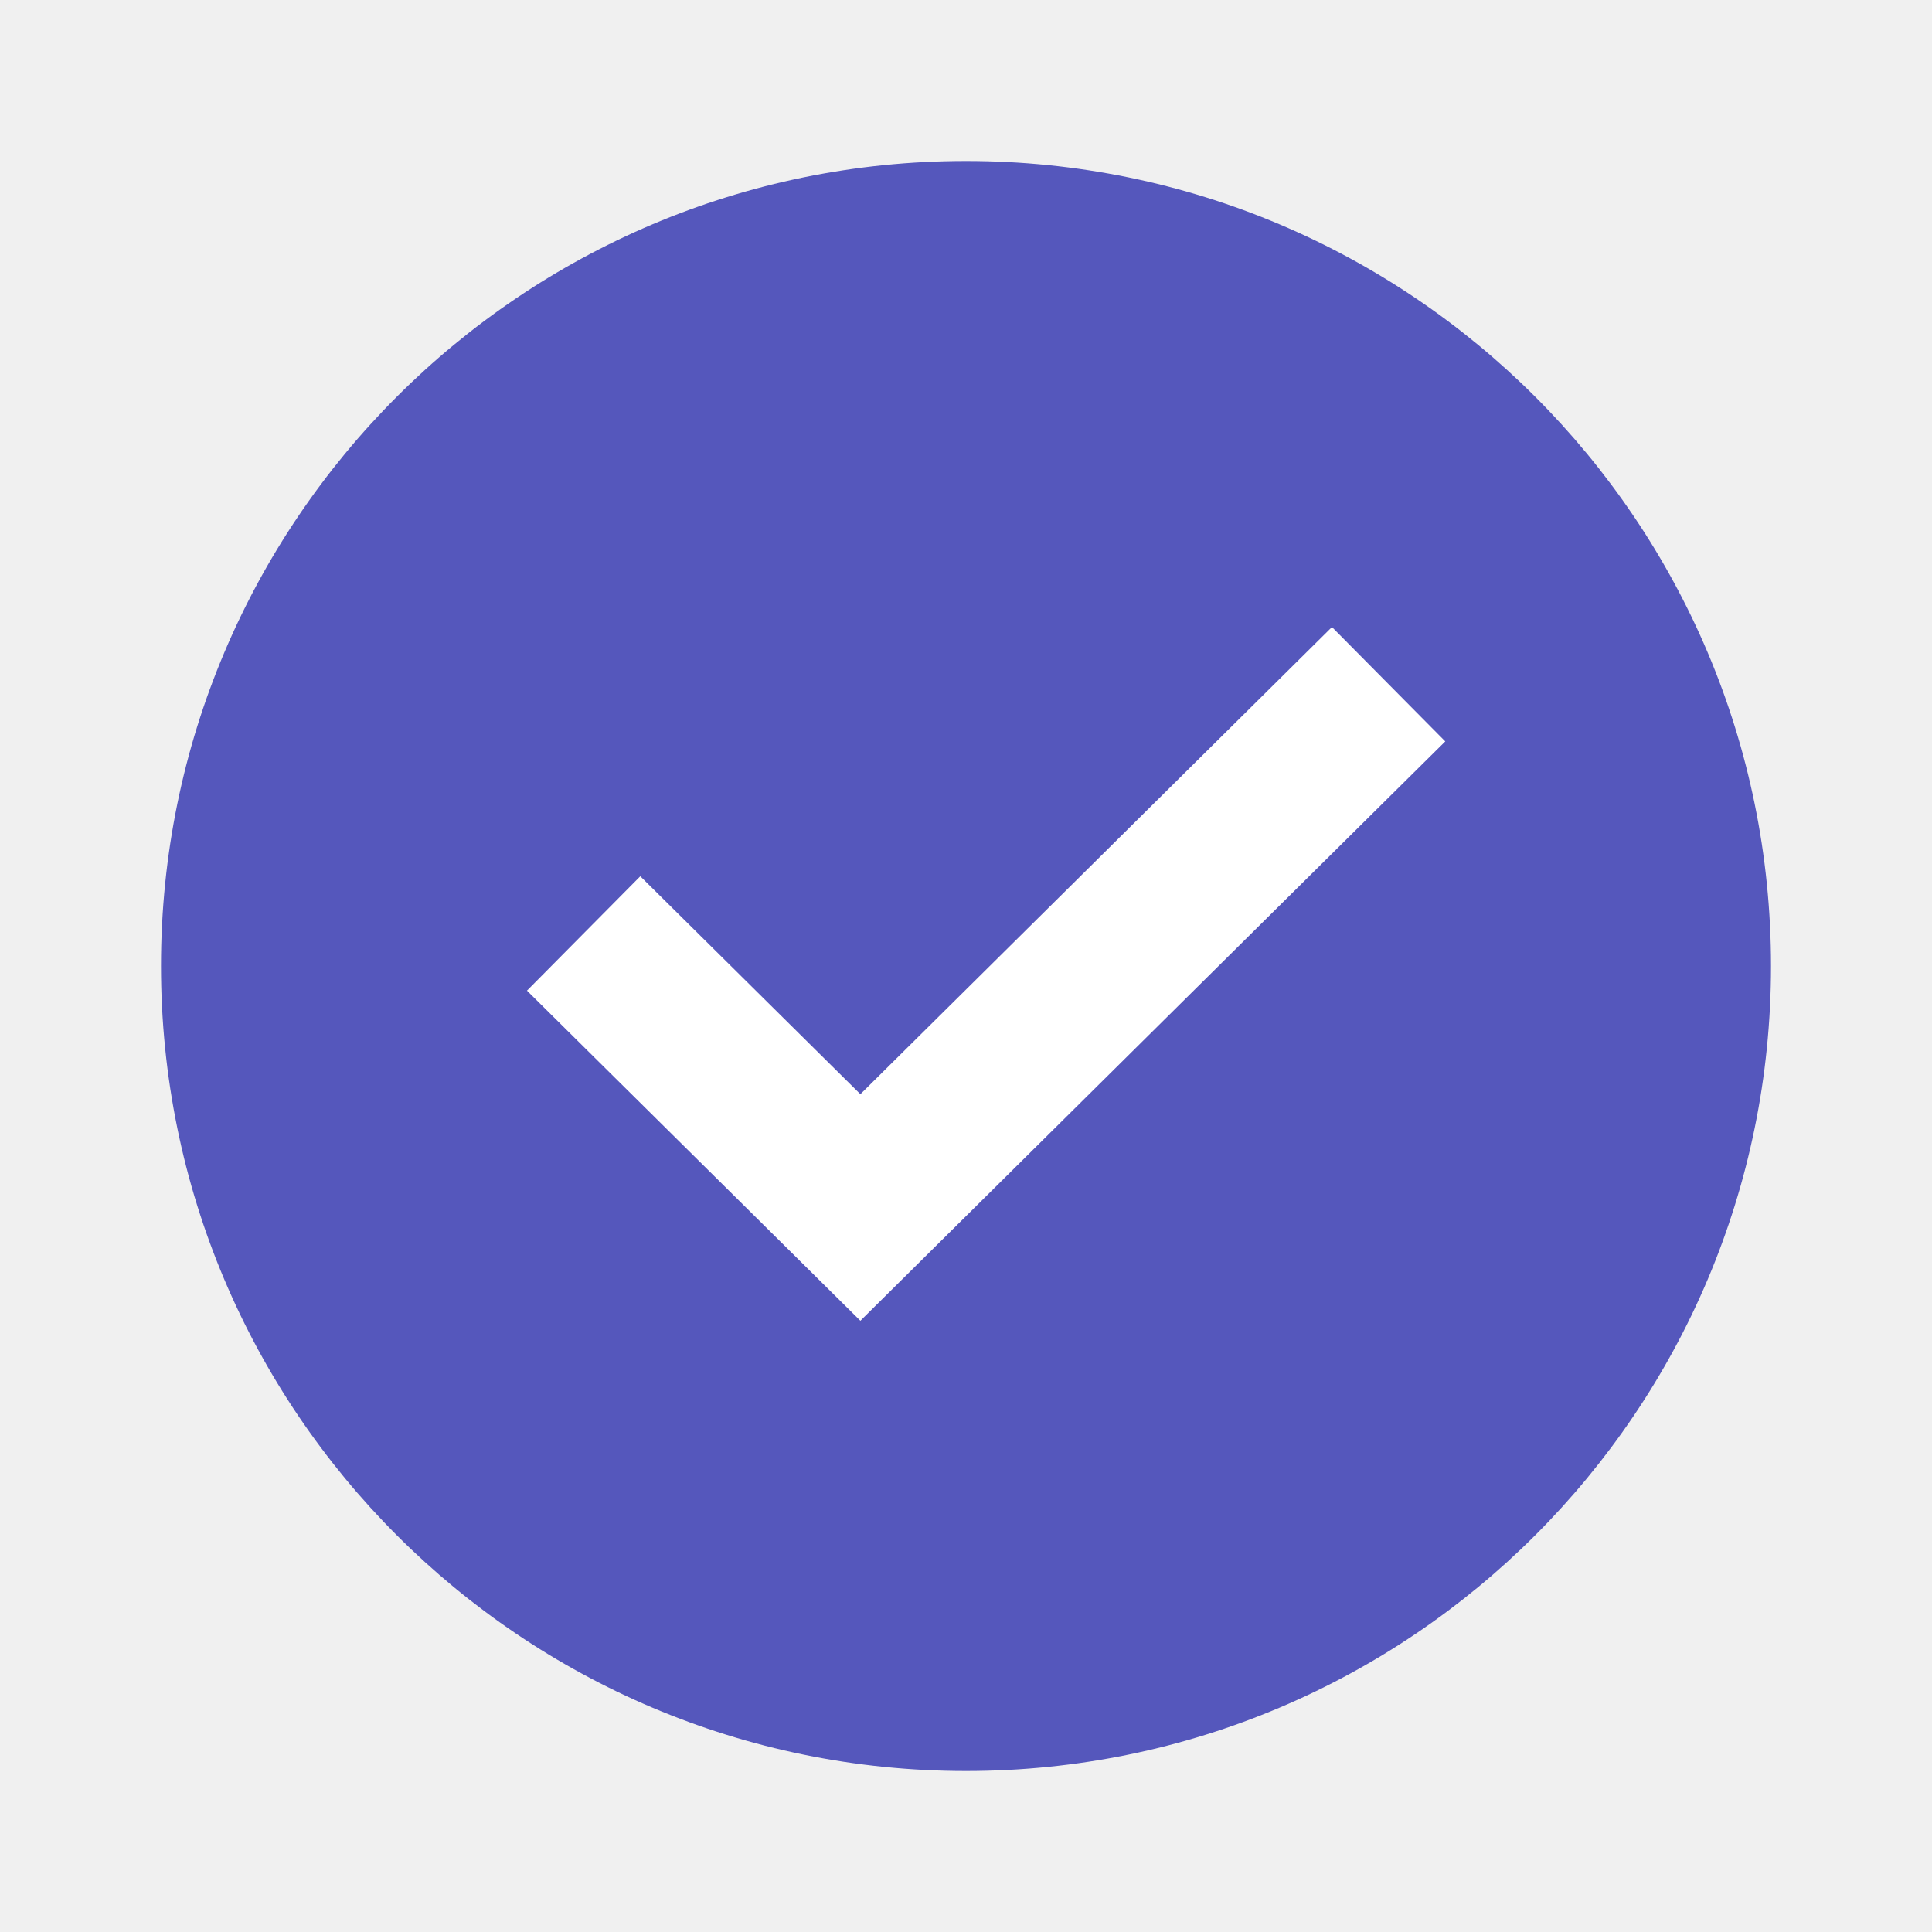
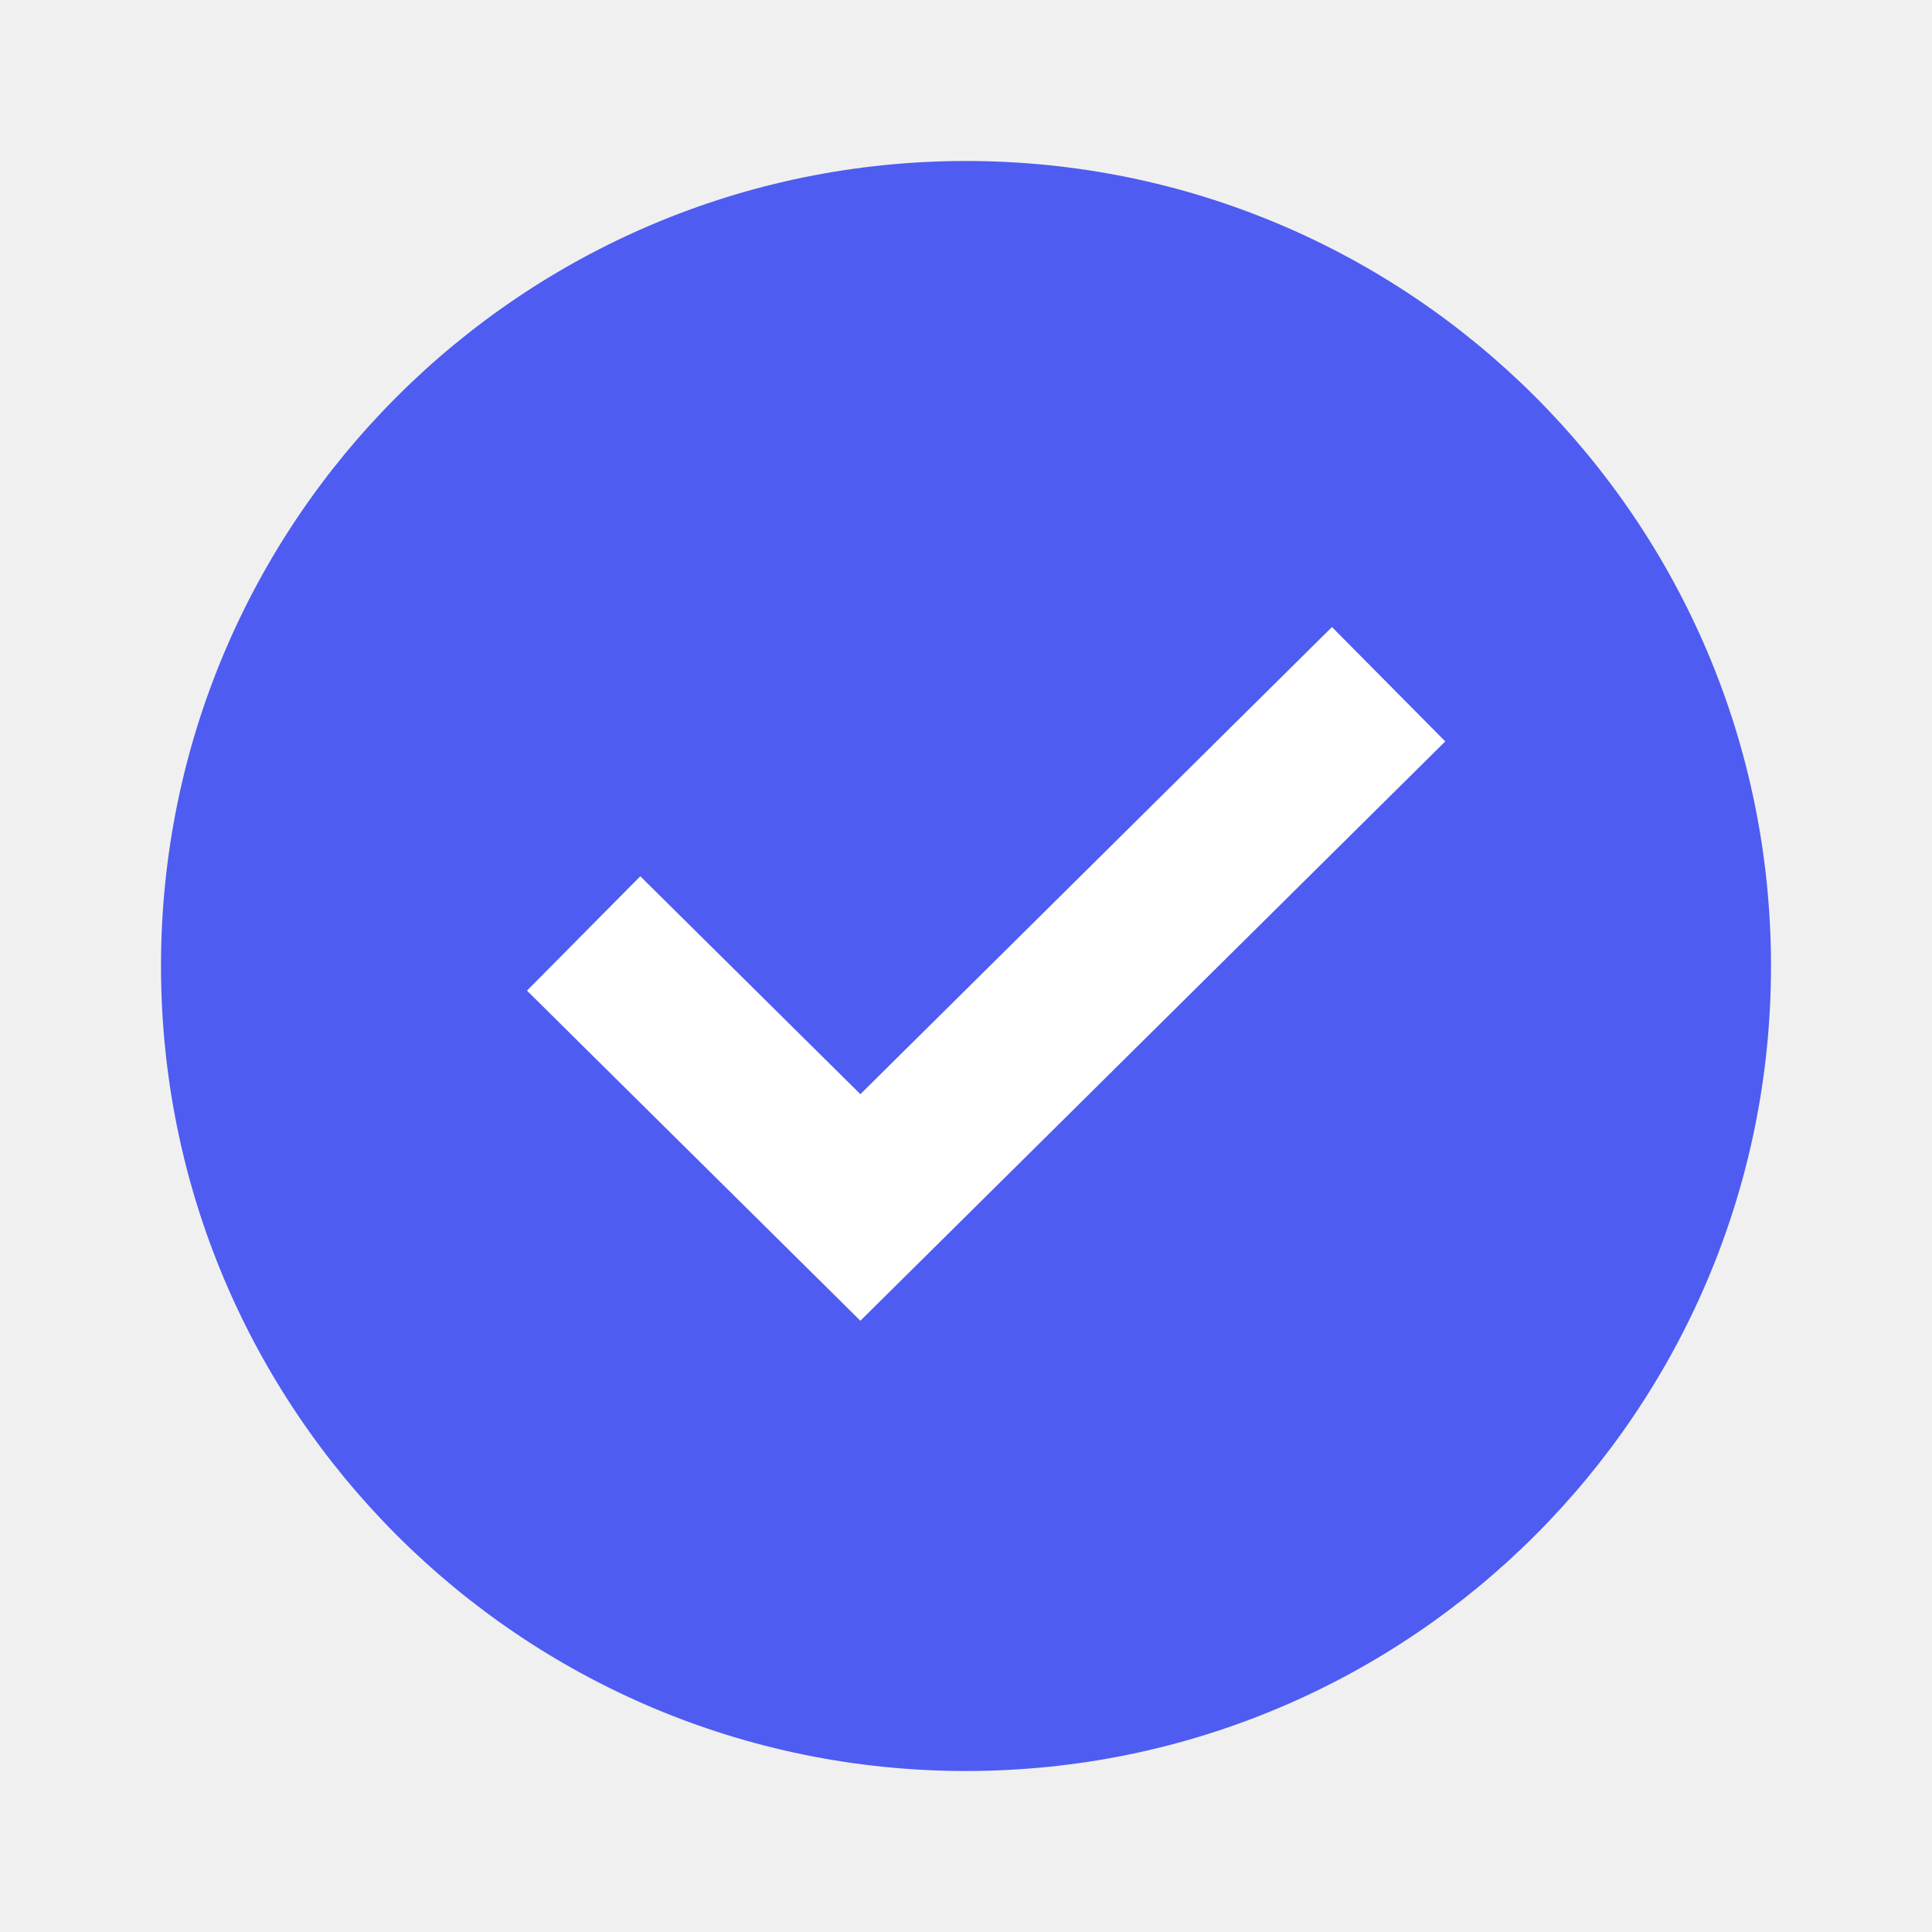
<svg xmlns="http://www.w3.org/2000/svg" viewBox="0 0 24 24" fill="none">
  <path fill-rule="evenodd" clip-rule="evenodd" d="M17.954 9.212L10.688 16.409L6.546 12.307L7.954 10.886L10.688 13.594L16.546 7.791L17.954 9.212Z" fill="white" />
-   <path fill-rule="evenodd" clip-rule="evenodd" d="M12 22C17.523 22 22 17.523 22 12C22 6.477 17.523 2 12 2C6.477 2 2 6.477 2 12C2 17.523 6.477 22 12 22ZM10.688 16.407L17.954 9.21L16.546 7.789L10.688 13.592L7.954 10.885L6.546 12.306L10.688 16.407Z" fill="#5557bc" />
+   <path fill-rule="evenodd" clip-rule="evenodd" d="M12 22C17.523 22 22 17.523 22 12C22 6.477 17.523 2 12 2C6.477 2 2 6.477 2 12C2 17.523 6.477 22 12 22ZM10.688 16.407L17.954 9.21L16.546 7.789L10.688 13.592L7.954 10.885L6.546 12.306L10.688 16.407Z" fill="#4e5cf1" />
</svg>
